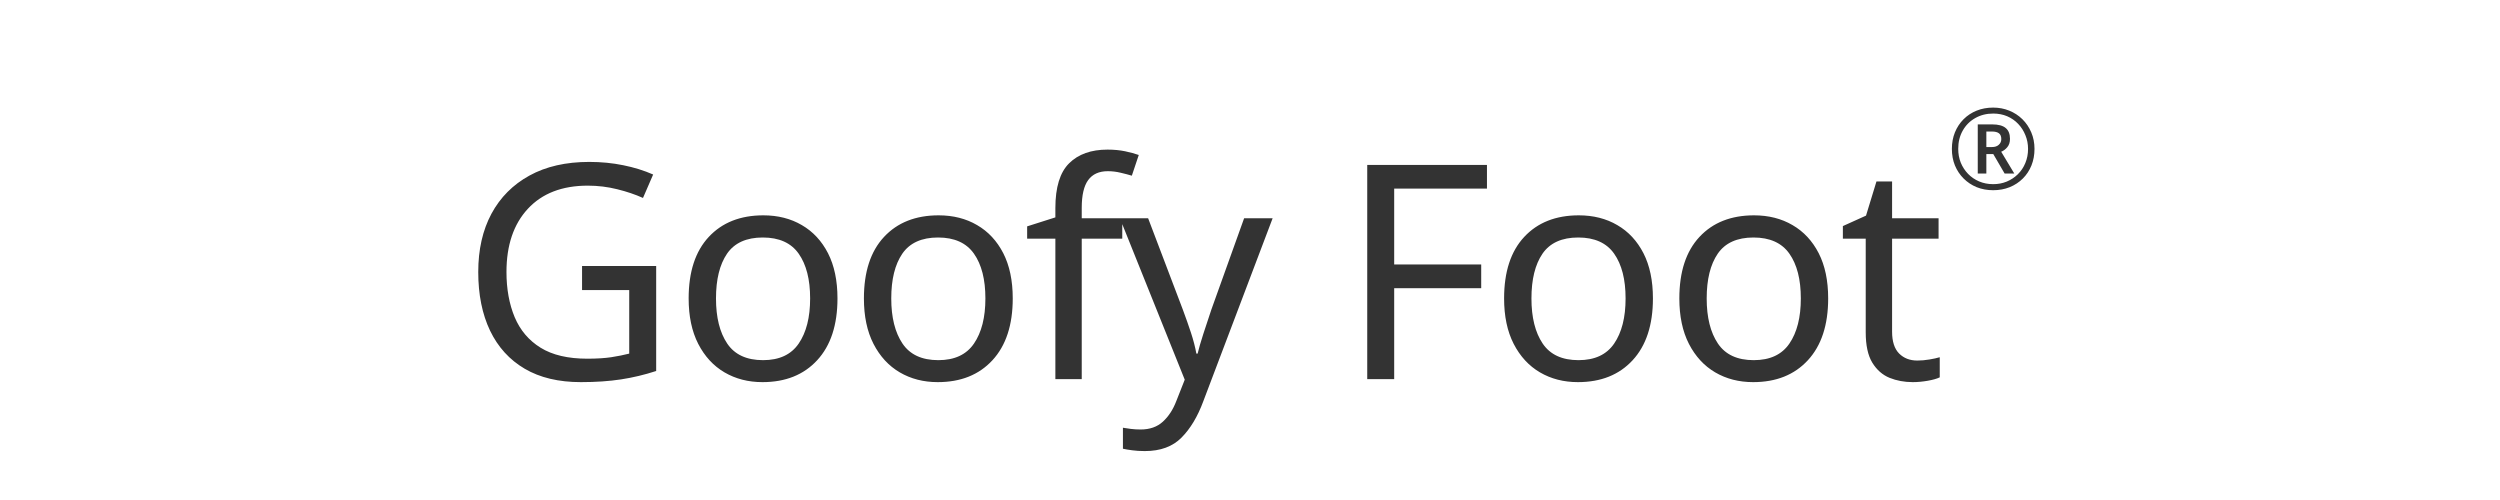
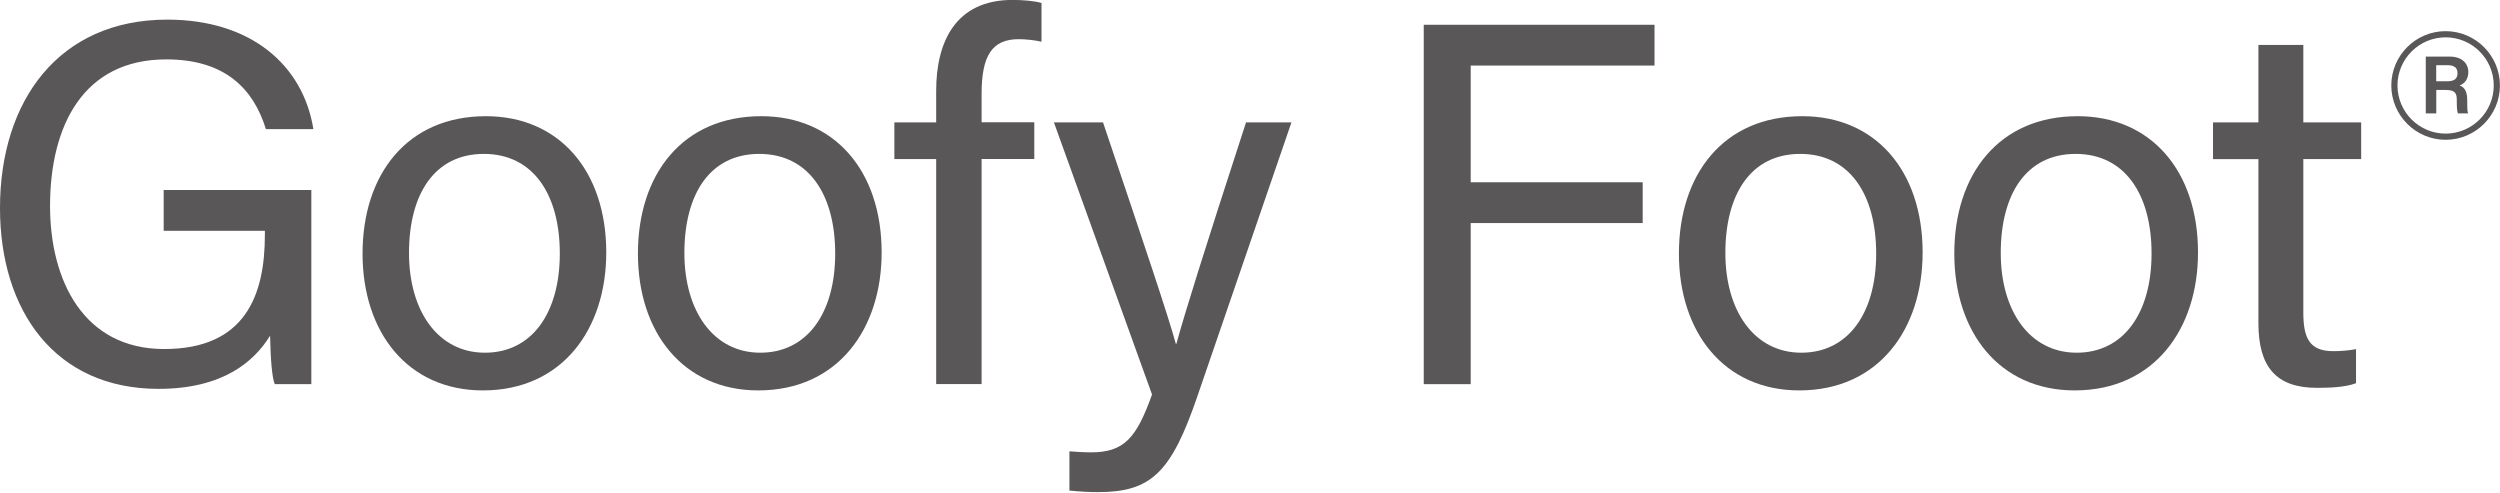
- <svg xmlns="http://www.w3.org/2000/svg" viewBox="0 0 400 80" width="400" height="80">
-   <text x="50%" y="55%" dominant-baseline="middle" text-anchor="middle" font-family="'acumin-pro', 'Pretendard', sans-serif" font-size="48" font-weight="300" fill="#333333" letter-spacing="-1">Goofy Foot<tspan font-size="18" dy="-20">®</tspan>
-   </text>
+ <svg xmlns="http://www.w3.org/2000/svg" id="Layer_2" data-name="Layer 2" viewBox="0 0 340.16 66.96">
+   <defs>
+     <style>
+       .cls-1 {
+         fill: #595757;
+       }
+     </style>
+   </defs>
+   <g id="Layer_1-2" data-name="Layer 1">
+     <g>
+       <g>
+         <path class="cls-1" d="M42.37,52.27h-4.99c-.35-.91-.56-3.09-.63-6.6-2.11,3.44-6.32,7.24-15.18,7.24C7.45,52.91,0,42.23,0,28.31,0,13.7,8.01,2.67,22.76,2.67c11.38,0,18.48,6.18,19.88,14.9h-6.46c-1.69-5.48-5.55-9.49-13.56-9.49-11.31,0-15.81,9.06-15.81,19.95,0,10.05,4.5,19.46,15.53,19.46s13.7-7.31,13.7-15.53v-.56h-13.77v-5.55h20.09v26.42Z" />
+         <path class="cls-1" d="M82.49,34.36c0,10.33-5.9,18.76-16.79,18.76-10.19,0-16.37-7.87-16.37-18.62s6.04-18.69,16.79-18.69c9.91,0,16.37,7.38,16.37,18.55ZM55.65,34.43c0,7.87,3.93,13.56,10.33,13.56s10.19-5.41,10.19-13.49-3.65-13.56-10.33-13.56-10.19,5.41-10.19,13.49Z" />
+         <path class="cls-1" d="M119.96,34.36c0,10.33-5.9,18.76-16.79,18.76-10.19,0-16.37-7.87-16.37-18.62s6.04-18.69,16.79-18.69c9.91,0,16.37,7.38,16.37,18.55ZM93.12,34.43c0,7.87,3.93,13.56,10.33,13.56s10.19-5.41,10.19-13.49-3.65-13.56-10.33-13.56-10.19,5.41-10.19,13.49Z" />
+         <path class="cls-1" d="M127.38,52.27v-30.63h-5.69v-4.99h5.69v-4.29c0-6.53,2.53-12.37,10.4-12.37,1.34,0,3.09.14,3.93.42v5.27c-.84-.21-2.18-.35-3.09-.35-3.65,0-5.06,2.25-5.06,7.45v3.86h7.17v4.99h-7.17v30.63h-6.18Z" />
+         <path class="cls-1" d="M150.08,16.65c5.76,17.07,8.92,26.49,9.91,30.14h.07c1.12-4.08,3.65-12.23,9.48-30.14h6.18l-12.79,37.24c-3.58,10.47-6.32,13.07-13.56,13.07-1.12,0-2.46-.07-3.86-.21v-5.34c.91.07,1.97.14,2.95.14,4.5,0,6.18-1.97,8.29-7.87l-13.35-37.03h6.67Z" />
+         <path class="cls-1" d="M193.71,3.37h31.41v5.55h-25.01v15.88h23.4v5.55h-23.4v21.92h-6.39V3.37Z" />
+         <path class="cls-1" d="M261.6,34.36c0,10.33-5.9,18.76-16.79,18.76-10.19,0-16.37-7.87-16.37-18.62s6.04-18.69,16.79-18.69c9.91,0,16.37,7.38,16.37,18.55ZM234.76,34.43c0,7.87,3.93,13.56,10.33,13.56s10.19-5.41,10.19-13.49-3.65-13.56-10.33-13.56-10.19,5.41-10.19,13.49Z" />
+         <path class="cls-1" d="M299.07,34.36c0,10.33-5.9,18.76-16.79,18.76-10.19,0-16.37-7.87-16.37-18.62s6.04-18.69,16.79-18.69c9.91,0,16.37,7.38,16.37,18.55ZM272.23,34.43c0,7.87,3.93,13.56,10.33,13.56s10.19-5.41,10.19-13.49-3.65-13.56-10.33-13.56-10.19,5.41-10.19,13.49Z" />
+         <path class="cls-1" d="M301.11,16.65h6.18V6.11h6.11v10.54h7.87v4.99h-7.87v20.87c0,3.51.84,5.27,4.08,5.27.84,0,2.11-.07,3.09-.28v4.64c-1.48.56-3.58.63-5.34.63-5.55,0-7.94-2.88-7.94-8.78v-22.34h-6.18v-4.99Z" />
+       </g>
+       <g>
+         <path class="cls-1" d="M331.49,12.23v3.2h-1.43v-7.73h3.26c1.65,0,2.53.91,2.53,2.11,0,1.02-.57,1.6-1.19,1.82.47.15,1.04.57,1.04,1.94v.36c0,.53,0,1.15.11,1.5h-1.38c-.13-.34-.15-.93-.15-1.71v-.13c0-.93-.25-1.35-1.54-1.35h-1.26ZM331.49,11.06h1.49c1,0,1.4-.38,1.4-1.11s-.45-1.08-1.35-1.08h-1.55v2.19Z" />
+         <path class="cls-1" d="M325.37,11.63c0-4.08,3.32-7.39,7.39-7.39s7.39,3.32,7.39,7.39-3.32,7.39-7.39,7.39-7.39-3.32-7.39-7.39ZM339.31,11.63c0-3.61-2.94-6.55-6.55-6.55s-6.55,2.94-6.55,6.55,2.94,6.55,6.55,6.55,6.55-2.94,6.55-6.55Z" />
+       </g>
+     </g>
+   </g>
</svg>
